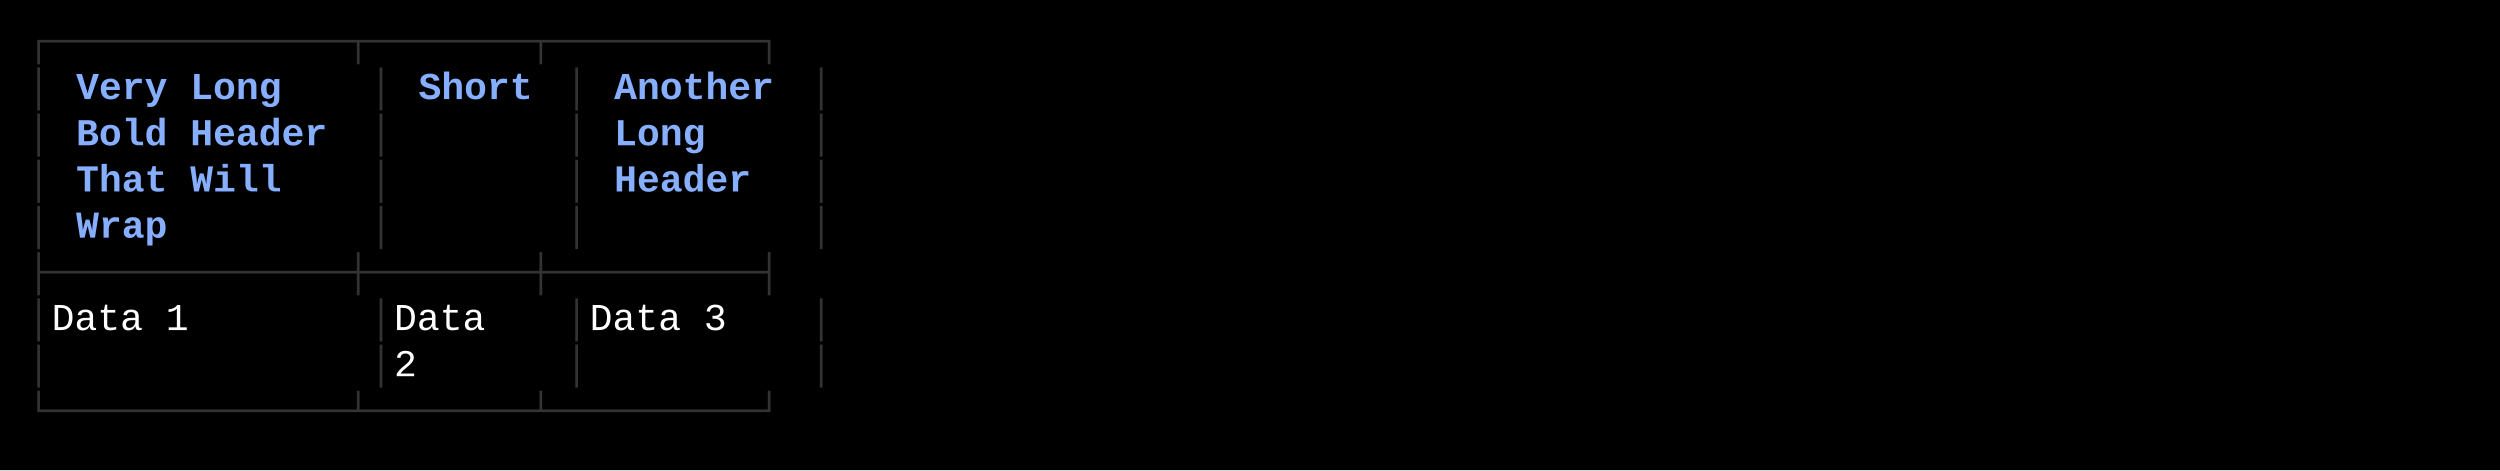
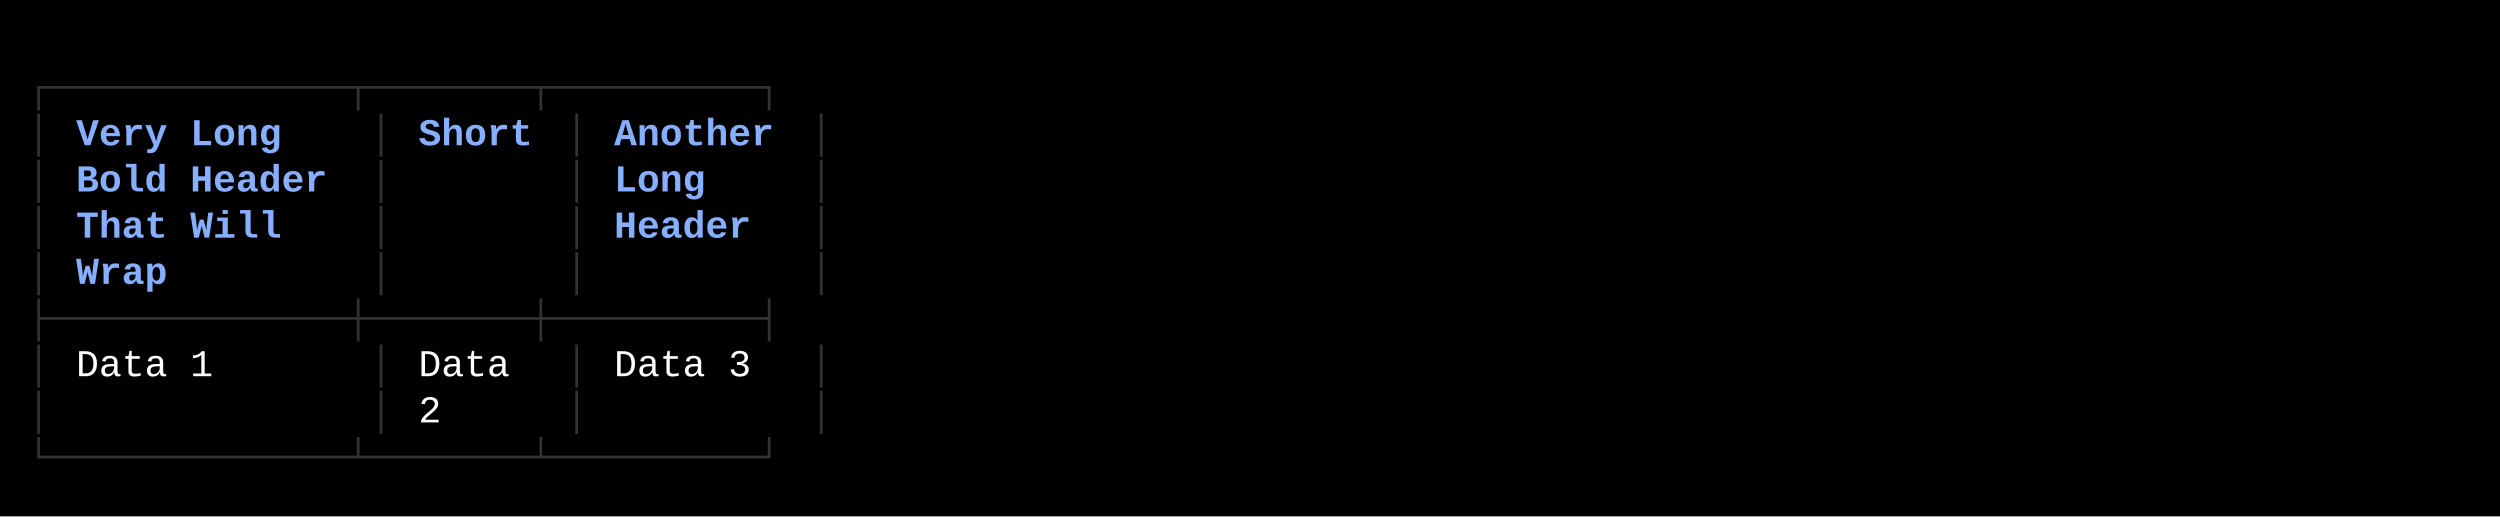
- <svg xmlns="http://www.w3.org/2000/svg" width="920" height="173" viewBox="0 0 920 173">
+ <svg xmlns="http://www.w3.org/2000/svg" width="920" height="190" viewBox="0 0 920 190">
  <style>
    text { font-family: Consolas, "Courier New", monospace; font-size: 14px; dominant-baseline: text-before-edge; white-space: pre; }
  </style>
-   <rect width="920" height="173" fill="#000000" />
+   <rect width="920" height="190" fill="#000000" />
  <g transform="translate(10, 10)">
-     <text x="0" y="2" fill="#333333" textLength="297" lengthAdjust="spacingAndGlyphs">┌─────────────┬───────┬─────────┐</text>
-     <text x="0" y="19" fill="#333333" textLength="9" lengthAdjust="spacingAndGlyphs">│</text>
-     <text x="18" y="19" fill="#87afff" textLength="81" lengthAdjust="spacingAndGlyphs" font-weight="bold">Very Long</text>
-     <text x="126" y="19" fill="#333333" textLength="9" lengthAdjust="spacingAndGlyphs">│</text>
-     <text x="144" y="19" fill="#87afff" textLength="45" lengthAdjust="spacingAndGlyphs" font-weight="bold">Short</text>
-     <text x="198" y="19" fill="#333333" textLength="9" lengthAdjust="spacingAndGlyphs">│</text>
-     <text x="216" y="19" fill="#87afff" textLength="63" lengthAdjust="spacingAndGlyphs" font-weight="bold">Another</text>
-     <text x="288" y="19" fill="#333333" textLength="9" lengthAdjust="spacingAndGlyphs">│</text>
+     <text x="0" y="19" fill="#333333" textLength="297" lengthAdjust="spacingAndGlyphs">┌─────────────┬───────┬─────────┐</text>
    <text x="0" y="36" fill="#333333" textLength="9" lengthAdjust="spacingAndGlyphs">│</text>
-     <text x="18" y="36" fill="#87afff" textLength="99" lengthAdjust="spacingAndGlyphs" font-weight="bold">Bold Header</text>
+     <text x="18" y="36" fill="#87afff" textLength="81" lengthAdjust="spacingAndGlyphs" font-weight="bold">Very Long</text>
    <text x="126" y="36" fill="#333333" textLength="9" lengthAdjust="spacingAndGlyphs">│</text>
+     <text x="144" y="36" fill="#87afff" textLength="45" lengthAdjust="spacingAndGlyphs" font-weight="bold">Short</text>
    <text x="198" y="36" fill="#333333" textLength="9" lengthAdjust="spacingAndGlyphs">│</text>
-     <text x="216" y="36" fill="#87afff" textLength="36" lengthAdjust="spacingAndGlyphs" font-weight="bold">Long</text>
+     <text x="216" y="36" fill="#87afff" textLength="63" lengthAdjust="spacingAndGlyphs" font-weight="bold">Another</text>
    <text x="288" y="36" fill="#333333" textLength="9" lengthAdjust="spacingAndGlyphs">│</text>
    <text x="0" y="53" fill="#333333" textLength="9" lengthAdjust="spacingAndGlyphs">│</text>
-     <text x="18" y="53" fill="#87afff" textLength="81" lengthAdjust="spacingAndGlyphs" font-weight="bold">That Will</text>
+     <text x="18" y="53" fill="#87afff" textLength="99" lengthAdjust="spacingAndGlyphs" font-weight="bold">Bold Header</text>
    <text x="126" y="53" fill="#333333" textLength="9" lengthAdjust="spacingAndGlyphs">│</text>
    <text x="198" y="53" fill="#333333" textLength="9" lengthAdjust="spacingAndGlyphs">│</text>
-     <text x="216" y="53" fill="#87afff" textLength="54" lengthAdjust="spacingAndGlyphs" font-weight="bold">Header</text>
+     <text x="216" y="53" fill="#87afff" textLength="36" lengthAdjust="spacingAndGlyphs" font-weight="bold">Long</text>
    <text x="288" y="53" fill="#333333" textLength="9" lengthAdjust="spacingAndGlyphs">│</text>
    <text x="0" y="70" fill="#333333" textLength="9" lengthAdjust="spacingAndGlyphs">│</text>
-     <text x="18" y="70" fill="#87afff" textLength="36" lengthAdjust="spacingAndGlyphs" font-weight="bold">Wrap</text>
+     <text x="18" y="70" fill="#87afff" textLength="81" lengthAdjust="spacingAndGlyphs" font-weight="bold">That Will</text>
    <text x="126" y="70" fill="#333333" textLength="9" lengthAdjust="spacingAndGlyphs">│</text>
    <text x="198" y="70" fill="#333333" textLength="9" lengthAdjust="spacingAndGlyphs">│</text>
+     <text x="216" y="70" fill="#87afff" textLength="54" lengthAdjust="spacingAndGlyphs" font-weight="bold">Header</text>
    <text x="288" y="70" fill="#333333" textLength="9" lengthAdjust="spacingAndGlyphs">│</text>
-     <text x="0" y="87" fill="#333333" textLength="297" lengthAdjust="spacingAndGlyphs">├─────────────┼───────┼─────────┤</text>
-     <text x="0" y="104" fill="#333333" textLength="9" lengthAdjust="spacingAndGlyphs">│</text>
-     <text x="9" y="104" fill="#ffffff" textLength="117" lengthAdjust="spacingAndGlyphs"> Data 1      </text>
-     <text x="126" y="104" fill="#333333" textLength="9" lengthAdjust="spacingAndGlyphs">│</text>
-     <text x="135" y="104" fill="#ffffff" textLength="63" lengthAdjust="spacingAndGlyphs"> Data  </text>
-     <text x="198" y="104" fill="#333333" textLength="9" lengthAdjust="spacingAndGlyphs">│</text>
-     <text x="207" y="104" fill="#ffffff" textLength="81" lengthAdjust="spacingAndGlyphs"> Data 3  </text>
-     <text x="288" y="104" fill="#333333" textLength="9" lengthAdjust="spacingAndGlyphs">│</text>
+     <text x="0" y="87" fill="#333333" textLength="9" lengthAdjust="spacingAndGlyphs">│</text>
+     <text x="18" y="87" fill="#87afff" textLength="36" lengthAdjust="spacingAndGlyphs" font-weight="bold">Wrap</text>
+     <text x="126" y="87" fill="#333333" textLength="9" lengthAdjust="spacingAndGlyphs">│</text>
+     <text x="198" y="87" fill="#333333" textLength="9" lengthAdjust="spacingAndGlyphs">│</text>
+     <text x="288" y="87" fill="#333333" textLength="9" lengthAdjust="spacingAndGlyphs">│</text>
+     <text x="0" y="104" fill="#333333" textLength="297" lengthAdjust="spacingAndGlyphs">├─────────────┼───────┼─────────┤</text>
    <text x="0" y="121" fill="#333333" textLength="9" lengthAdjust="spacingAndGlyphs">│</text>
+     <text x="18" y="121" fill="#ffffff" textLength="54" lengthAdjust="spacingAndGlyphs">Data 1</text>
    <text x="126" y="121" fill="#333333" textLength="9" lengthAdjust="spacingAndGlyphs">│</text>
-     <text x="135" y="121" fill="#ffffff" textLength="63" lengthAdjust="spacingAndGlyphs"> 2     </text>
+     <text x="144" y="121" fill="#ffffff" textLength="36" lengthAdjust="spacingAndGlyphs">Data</text>
    <text x="198" y="121" fill="#333333" textLength="9" lengthAdjust="spacingAndGlyphs">│</text>
+     <text x="216" y="121" fill="#ffffff" textLength="54" lengthAdjust="spacingAndGlyphs">Data 3</text>
    <text x="288" y="121" fill="#333333" textLength="9" lengthAdjust="spacingAndGlyphs">│</text>
-     <text x="0" y="138" fill="#333333" textLength="297" lengthAdjust="spacingAndGlyphs">└─────────────┴───────┴─────────┘</text>
+     <text x="0" y="138" fill="#333333" textLength="9" lengthAdjust="spacingAndGlyphs">│</text>
+     <text x="126" y="138" fill="#333333" textLength="9" lengthAdjust="spacingAndGlyphs">│</text>
+     <text x="144" y="138" fill="#ffffff" textLength="9" lengthAdjust="spacingAndGlyphs">2</text>
+     <text x="198" y="138" fill="#333333" textLength="9" lengthAdjust="spacingAndGlyphs">│</text>
+     <text x="288" y="138" fill="#333333" textLength="9" lengthAdjust="spacingAndGlyphs">│</text>
+     <text x="0" y="155" fill="#333333" textLength="297" lengthAdjust="spacingAndGlyphs">└─────────────┴───────┴─────────┘</text>
  </g>
</svg>
